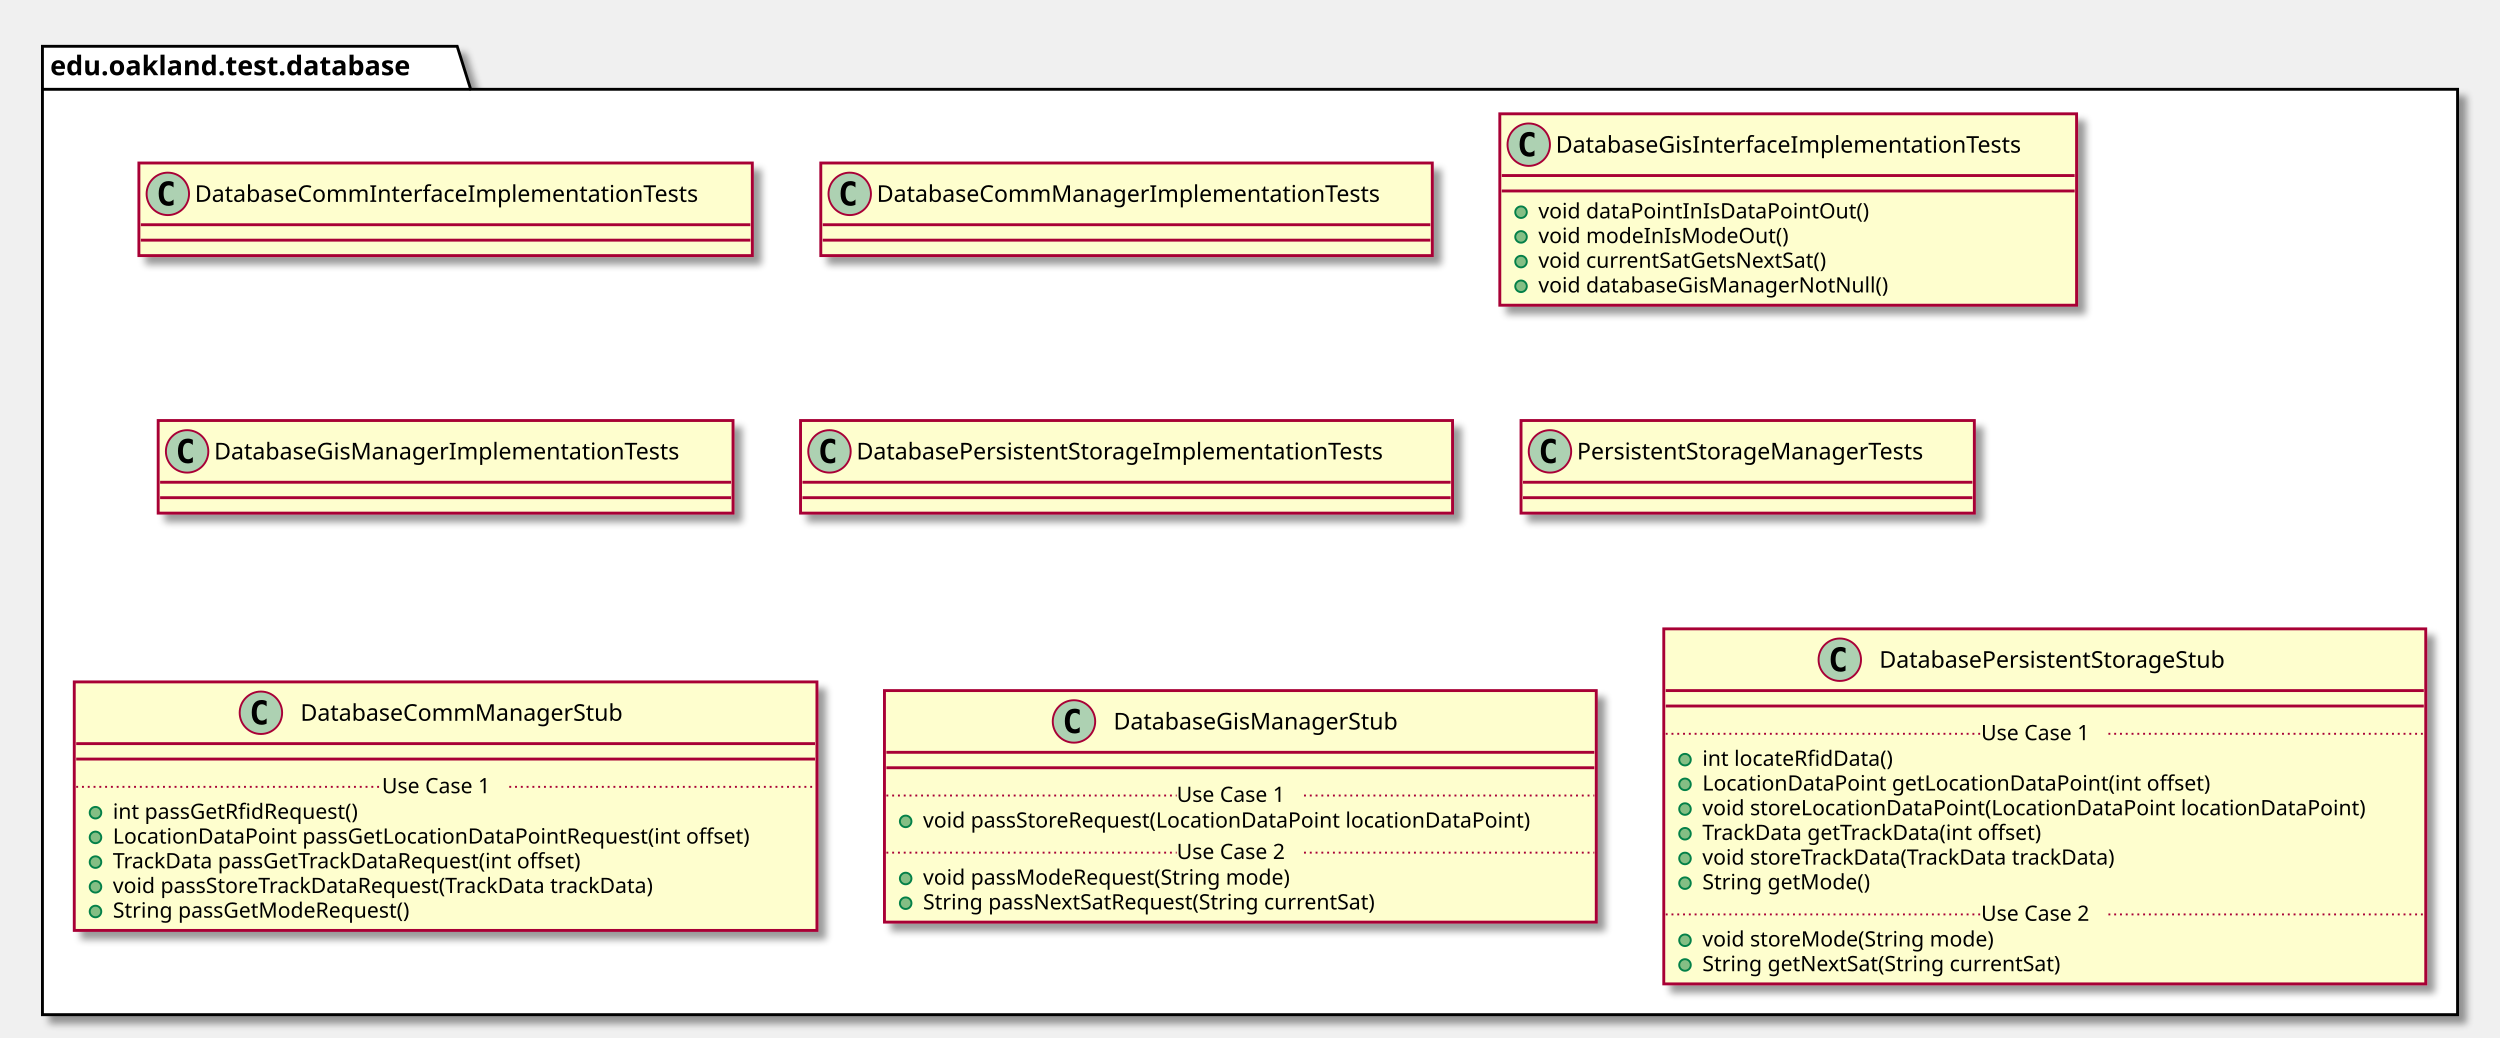
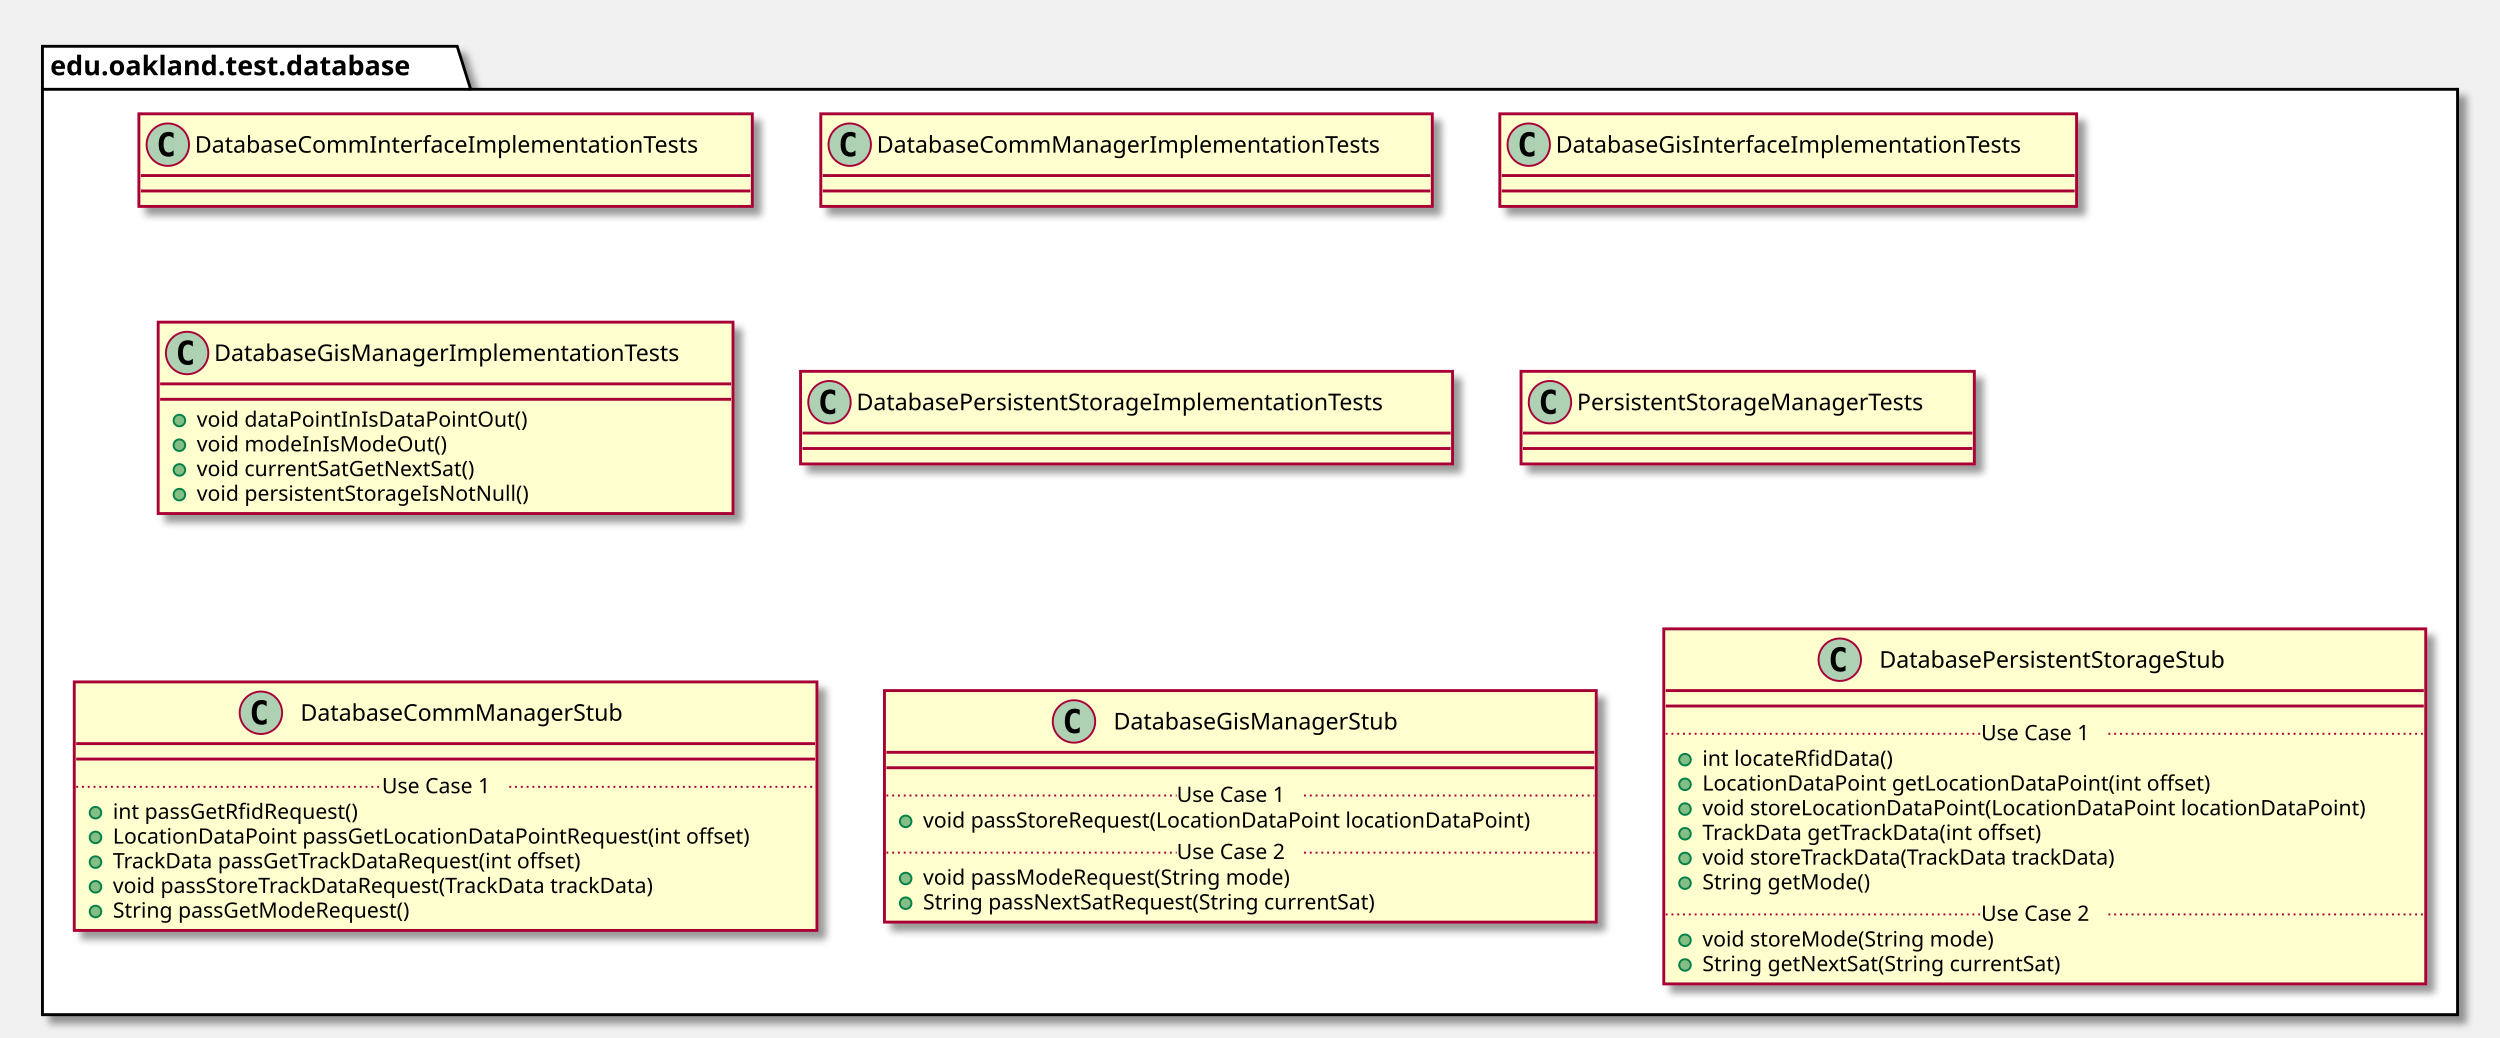
<svg xmlns="http://www.w3.org/2000/svg" contentScriptType="application/ecmascript" contentStyleType="text/css" height="538px" preserveAspectRatio="none" style="width:1296px;height:538px;" version="1.1" viewBox="0 0 1296 538" width="1296px" zoomAndPan="magnify">
  <defs>
-     <filter height="300%" id="f1ga16c2ob6evc" width="300%" x="-1" y="-1">
+     <filter height="300%" id="f1di67knvpxvb4" width="300%" x="-1" y="-1">
      <feGaussianBlur result="blurOut" stdDeviation="2.0" />
      <feColorMatrix in="blurOut" result="blurOut2" type="matrix" values="0 0 0 0 0 0 0 0 0 0 0 0 0 0 0 0 0 0 .4 0" />
      <feOffset dx="4.0" dy="4.0" in="blurOut2" result="blurOut3" />
      <feBlend in="SourceGraphic" in2="blurOut3" mode="normal" />
    </filter>
  </defs>
  <g>
-     <polygon fill="#FFFFFF" filter="url(#f1ga16c2ob6evc)" points="22,24,237,24,244,46.297,1274,46.297,1274,526,22,526,22,24" style="stroke: #000000; stroke-width: 1.5;" />
+     <polygon fill="#FFFFFF" filter="url(#f1di67knvpxvb4)" points="22,24,237,24,244,46.297,1274,46.297,1274,526,22,526,22,24" style="stroke: #000000; stroke-width: 1.5;" />
    <line style="stroke: #000000; stroke-width: 1.5;" x1="22" x2="244" y1="46.297" y2="46.297" />
    <text fill="#000000" font-family="sans-serif" font-size="14" font-weight="bold" lengthAdjust="spacingAndGlyphs" textLength="209" x="26" y="38.995">edu.oakland.test.database</text>
-     <rect fill="#FEFECE" filter="url(#f1ga16c2ob6evc)" height="48" id="DatabaseCommInterfaceImplementationTests" style="stroke: #A80036; stroke-width: 1.5;" width="318" x="72" y="84.5" />
-     <ellipse cx="87" cy="100.5" fill="#ADD1B2" rx="11" ry="11" style="stroke: #A80036; stroke-width: 1.0;" />
-     <path d="M89.969,106.141 Q89.391,106.438 88.75,106.578 Q88.109,106.734 87.406,106.734 Q84.906,106.734 83.578,105.094 Q82.266,103.438 82.266,100.312 Q82.266,97.188 83.578,95.531 Q84.906,93.875 87.406,93.875 Q88.109,93.875 88.75,94.031 Q89.406,94.188 89.969,94.484 L89.969,97.203 Q89.344,96.625 88.75,96.359 Q88.156,96.078 87.531,96.078 Q86.188,96.078 85.5,97.156 Q84.812,98.219 84.812,100.312 Q84.812,102.406 85.5,103.484 Q86.188,104.547 87.531,104.547 Q88.156,104.547 88.75,104.281 Q89.344,104 89.969,103.422 L89.969,106.141 Z " />
-     <text fill="#000000" font-family="sans-serif" font-size="12" lengthAdjust="spacingAndGlyphs" textLength="286" x="101" y="104.654">DatabaseCommInterfaceImplementationTests</text>
-     <line style="stroke: #A80036; stroke-width: 1.5;" x1="73" x2="389" y1="116.5" y2="116.5" />
-     <line style="stroke: #A80036; stroke-width: 1.5;" x1="73" x2="389" y1="124.5" y2="124.5" />
-     <rect fill="#FEFECE" filter="url(#f1ga16c2ob6evc)" height="48" id="DatabaseCommManagerImplementationTests" style="stroke: #A80036; stroke-width: 1.5;" width="317" x="425.5" y="84.5" />
-     <ellipse cx="440.5" cy="100.5" fill="#ADD1B2" rx="11" ry="11" style="stroke: #A80036; stroke-width: 1.0;" />
-     <path d="M443.469,106.141 Q442.891,106.438 442.25,106.578 Q441.609,106.734 440.906,106.734 Q438.406,106.734 437.078,105.094 Q435.766,103.438 435.766,100.312 Q435.766,97.188 437.078,95.531 Q438.406,93.875 440.906,93.875 Q441.609,93.875 442.25,94.031 Q442.906,94.188 443.469,94.484 L443.469,97.203 Q442.844,96.625 442.25,96.359 Q441.656,96.078 441.031,96.078 Q439.688,96.078 439,97.156 Q438.312,98.219 438.312,100.312 Q438.312,102.406 439,103.484 Q439.688,104.547 441.031,104.547 Q441.656,104.547 442.25,104.281 Q442.844,104 443.469,103.422 L443.469,106.141 Z " />
-     <text fill="#000000" font-family="sans-serif" font-size="12" lengthAdjust="spacingAndGlyphs" textLength="285" x="454.5" y="104.654">DatabaseCommManagerImplementationTests</text>
-     <line style="stroke: #A80036; stroke-width: 1.5;" x1="426.5" x2="741.5" y1="116.5" y2="116.5" />
-     <line style="stroke: #A80036; stroke-width: 1.5;" x1="426.5" x2="741.5" y1="124.5" y2="124.5" />
-     <rect fill="#FEFECE" filter="url(#f1ga16c2ob6evc)" height="99.219" id="DatabaseGisInterfaceImplementationTests" style="stroke: #A80036; stroke-width: 1.5;" width="299" x="777.5" y="59" />
+     <rect fill="#FEFECE" filter="url(#f1di67knvpxvb4)" height="48" id="DatabaseCommInterfaceImplementationTests" style="stroke: #A80036; stroke-width: 1.5;" width="318" x="72" y="59" />
+     <ellipse cx="87" cy="75" fill="#ADD1B2" rx="11" ry="11" style="stroke: #A80036; stroke-width: 1.0;" />
+     <path d="M89.969,80.641 Q89.391,80.938 88.75,81.078 Q88.109,81.234 87.406,81.234 Q84.906,81.234 83.578,79.594 Q82.266,77.938 82.266,74.812 Q82.266,71.688 83.578,70.031 Q84.906,68.375 87.406,68.375 Q88.109,68.375 88.75,68.531 Q89.406,68.688 89.969,68.984 L89.969,71.703 Q89.344,71.125 88.75,70.859 Q88.156,70.578 87.531,70.578 Q86.188,70.578 85.5,71.656 Q84.812,72.719 84.812,74.812 Q84.812,76.906 85.5,77.984 Q86.188,79.047 87.531,79.047 Q88.156,79.047 88.75,78.781 Q89.344,78.5 89.969,77.922 L89.969,80.641 Z " />
+     <text fill="#000000" font-family="sans-serif" font-size="12" lengthAdjust="spacingAndGlyphs" textLength="286" x="101" y="79.154">DatabaseCommInterfaceImplementationTests</text>
+     <line style="stroke: #A80036; stroke-width: 1.5;" x1="73" x2="389" y1="91" y2="91" />
+     <line style="stroke: #A80036; stroke-width: 1.5;" x1="73" x2="389" y1="99" y2="99" />
+     <rect fill="#FEFECE" filter="url(#f1di67knvpxvb4)" height="48" id="DatabaseCommManagerImplementationTests" style="stroke: #A80036; stroke-width: 1.5;" width="317" x="425.5" y="59" />
+     <ellipse cx="440.5" cy="75" fill="#ADD1B2" rx="11" ry="11" style="stroke: #A80036; stroke-width: 1.0;" />
+     <path d="M443.469,80.641 Q442.891,80.938 442.25,81.078 Q441.609,81.234 440.906,81.234 Q438.406,81.234 437.078,79.594 Q435.766,77.938 435.766,74.812 Q435.766,71.688 437.078,70.031 Q438.406,68.375 440.906,68.375 Q441.609,68.375 442.25,68.531 Q442.906,68.688 443.469,68.984 L443.469,71.703 Q442.844,71.125 442.25,70.859 Q441.656,70.578 441.031,70.578 Q439.688,70.578 439,71.656 Q438.312,72.719 438.312,74.812 Q438.312,76.906 439,77.984 Q439.688,79.047 441.031,79.047 Q441.656,79.047 442.25,78.781 Q442.844,78.5 443.469,77.922 L443.469,80.641 Z " />
+     <text fill="#000000" font-family="sans-serif" font-size="12" lengthAdjust="spacingAndGlyphs" textLength="285" x="454.5" y="79.154">DatabaseCommManagerImplementationTests</text>
+     <line style="stroke: #A80036; stroke-width: 1.5;" x1="426.5" x2="741.5" y1="91" y2="91" />
+     <line style="stroke: #A80036; stroke-width: 1.5;" x1="426.5" x2="741.5" y1="99" y2="99" />
+     <rect fill="#FEFECE" filter="url(#f1di67knvpxvb4)" height="48" id="DatabaseGisInterfaceImplementationTests" style="stroke: #A80036; stroke-width: 1.5;" width="299" x="777.5" y="59" />
    <ellipse cx="792.5" cy="75" fill="#ADD1B2" rx="11" ry="11" style="stroke: #A80036; stroke-width: 1.0;" />
    <path d="M795.469,80.641 Q794.891,80.938 794.25,81.078 Q793.609,81.234 792.906,81.234 Q790.406,81.234 789.078,79.594 Q787.766,77.938 787.766,74.812 Q787.766,71.688 789.078,70.031 Q790.406,68.375 792.906,68.375 Q793.609,68.375 794.25,68.531 Q794.906,68.688 795.469,68.984 L795.469,71.703 Q794.844,71.125 794.25,70.859 Q793.656,70.578 793.031,70.578 Q791.688,70.578 791,71.656 Q790.312,72.719 790.312,74.812 Q790.312,76.906 791,77.984 Q791.688,79.047 793.031,79.047 Q793.656,79.047 794.25,78.781 Q794.844,78.5 795.469,77.922 L795.469,80.641 Z " />
    <text fill="#000000" font-family="sans-serif" font-size="12" lengthAdjust="spacingAndGlyphs" textLength="267" x="806.5" y="79.154">DatabaseGisInterfaceImplementationTests</text>
    <line style="stroke: #A80036; stroke-width: 1.5;" x1="778.5" x2="1075.5" y1="91" y2="91" />
    <line style="stroke: #A80036; stroke-width: 1.5;" x1="778.5" x2="1075.5" y1="99" y2="99" />
-     <ellipse cx="788.5" cy="110" fill="#84BE84" rx="3" ry="3" style="stroke: #038048; stroke-width: 1.0;" />
-     <text fill="#000000" font-family="sans-serif" font-size="11" lengthAdjust="spacingAndGlyphs" textLength="182" x="797.5" y="113.21">void dataPointInIsDataPointOut()</text>
-     <ellipse cx="788.5" cy="122.805" fill="#84BE84" rx="3" ry="3" style="stroke: #038048; stroke-width: 1.0;" />
-     <text fill="#000000" font-family="sans-serif" font-size="11" lengthAdjust="spacingAndGlyphs" textLength="137" x="797.5" y="126.015">void modeInIsModeOut()</text>
-     <ellipse cx="788.5" cy="135.609" fill="#84BE84" rx="3" ry="3" style="stroke: #038048; stroke-width: 1.0;" />
-     <text fill="#000000" font-family="sans-serif" font-size="11" lengthAdjust="spacingAndGlyphs" textLength="166" x="797.5" y="138.82">void currentSatGetsNextSat()</text>
-     <ellipse cx="788.5" cy="148.414" fill="#84BE84" rx="3" ry="3" style="stroke: #038048; stroke-width: 1.0;" />
-     <text fill="#000000" font-family="sans-serif" font-size="11" lengthAdjust="spacingAndGlyphs" textLength="196" x="797.5" y="151.625">void databaseGisManagerNotNull()</text>
-     <rect fill="#FEFECE" filter="url(#f1ga16c2ob6evc)" height="48" id="DatabaseGisManagerImplementationTests" style="stroke: #A80036; stroke-width: 1.5;" width="298" x="82" y="218" />
-     <ellipse cx="97" cy="234" fill="#ADD1B2" rx="11" ry="11" style="stroke: #A80036; stroke-width: 1.0;" />
-     <path d="M99.969,239.641 Q99.391,239.938 98.75,240.078 Q98.109,240.234 97.406,240.234 Q94.906,240.234 93.578,238.594 Q92.266,236.938 92.266,233.812 Q92.266,230.688 93.578,229.031 Q94.906,227.375 97.406,227.375 Q98.109,227.375 98.75,227.531 Q99.406,227.688 99.969,227.984 L99.969,230.703 Q99.344,230.125 98.75,229.859 Q98.156,229.578 97.531,229.578 Q96.188,229.578 95.5,230.656 Q94.812,231.719 94.812,233.812 Q94.812,235.906 95.5,236.984 Q96.188,238.047 97.531,238.047 Q98.156,238.047 98.75,237.781 Q99.344,237.5 99.969,236.922 L99.969,239.641 Z " />
-     <text fill="#000000" font-family="sans-serif" font-size="12" lengthAdjust="spacingAndGlyphs" textLength="266" x="111" y="238.154">DatabaseGisManagerImplementationTests</text>
-     <line style="stroke: #A80036; stroke-width: 1.5;" x1="83" x2="379" y1="250" y2="250" />
-     <line style="stroke: #A80036; stroke-width: 1.5;" x1="83" x2="379" y1="258" y2="258" />
-     <rect fill="#FEFECE" filter="url(#f1ga16c2ob6evc)" height="48" id="DatabasePersistentStorageImplementationTests" style="stroke: #A80036; stroke-width: 1.5;" width="338" x="415" y="218" />
-     <ellipse cx="430" cy="234" fill="#ADD1B2" rx="11" ry="11" style="stroke: #A80036; stroke-width: 1.0;" />
-     <path d="M432.969,239.641 Q432.391,239.938 431.75,240.078 Q431.109,240.234 430.406,240.234 Q427.906,240.234 426.578,238.594 Q425.266,236.938 425.266,233.812 Q425.266,230.688 426.578,229.031 Q427.906,227.375 430.406,227.375 Q431.109,227.375 431.75,227.531 Q432.406,227.688 432.969,227.984 L432.969,230.703 Q432.344,230.125 431.75,229.859 Q431.156,229.578 430.531,229.578 Q429.188,229.578 428.5,230.656 Q427.812,231.719 427.812,233.812 Q427.812,235.906 428.5,236.984 Q429.188,238.047 430.531,238.047 Q431.156,238.047 431.75,237.781 Q432.344,237.5 432.969,236.922 L432.969,239.641 Z " />
-     <text fill="#000000" font-family="sans-serif" font-size="12" lengthAdjust="spacingAndGlyphs" textLength="306" x="444" y="238.154">DatabasePersistentStorageImplementationTests</text>
-     <line style="stroke: #A80036; stroke-width: 1.5;" x1="416" x2="752" y1="250" y2="250" />
-     <line style="stroke: #A80036; stroke-width: 1.5;" x1="416" x2="752" y1="258" y2="258" />
-     <rect fill="#FEFECE" filter="url(#f1ga16c2ob6evc)" height="48" id="PersistentStorageManagerTests" style="stroke: #A80036; stroke-width: 1.5;" width="235" x="788.5" y="218" />
-     <ellipse cx="803.5" cy="234" fill="#ADD1B2" rx="11" ry="11" style="stroke: #A80036; stroke-width: 1.0;" />
-     <path d="M806.469,239.641 Q805.891,239.938 805.25,240.078 Q804.609,240.234 803.906,240.234 Q801.406,240.234 800.078,238.594 Q798.766,236.938 798.766,233.812 Q798.766,230.688 800.078,229.031 Q801.406,227.375 803.906,227.375 Q804.609,227.375 805.25,227.531 Q805.906,227.688 806.469,227.984 L806.469,230.703 Q805.844,230.125 805.25,229.859 Q804.656,229.578 804.031,229.578 Q802.688,229.578 802,230.656 Q801.312,231.719 801.312,233.812 Q801.312,235.906 802,236.984 Q802.688,238.047 804.031,238.047 Q804.656,238.047 805.25,237.781 Q805.844,237.5 806.469,236.922 L806.469,239.641 Z " />
-     <text fill="#000000" font-family="sans-serif" font-size="12" lengthAdjust="spacingAndGlyphs" textLength="203" x="817.5" y="238.154">PersistentStorageManagerTests</text>
-     <line style="stroke: #A80036; stroke-width: 1.5;" x1="789.5" x2="1022.5" y1="250" y2="250" />
-     <line style="stroke: #A80036; stroke-width: 1.5;" x1="789.5" x2="1022.5" y1="258" y2="258" />
-     <rect fill="#FEFECE" filter="url(#f1ga16c2ob6evc)" height="128.828" id="DatabaseCommManagerStub" style="stroke: #A80036; stroke-width: 1.5;" width="385" x="38.5" y="353.5" />
+     <rect fill="#FEFECE" filter="url(#f1di67knvpxvb4)" height="99.219" id="DatabaseGisManagerImplementationTests" style="stroke: #A80036; stroke-width: 1.5;" width="298" x="82" y="167" />
+     <ellipse cx="97" cy="183" fill="#ADD1B2" rx="11" ry="11" style="stroke: #A80036; stroke-width: 1.0;" />
+     <path d="M99.969,188.641 Q99.391,188.938 98.75,189.078 Q98.109,189.234 97.406,189.234 Q94.906,189.234 93.578,187.594 Q92.266,185.938 92.266,182.812 Q92.266,179.688 93.578,178.031 Q94.906,176.375 97.406,176.375 Q98.109,176.375 98.75,176.531 Q99.406,176.688 99.969,176.984 L99.969,179.703 Q99.344,179.125 98.75,178.859 Q98.156,178.578 97.531,178.578 Q96.188,178.578 95.5,179.656 Q94.812,180.719 94.812,182.812 Q94.812,184.906 95.5,185.984 Q96.188,187.047 97.531,187.047 Q98.156,187.047 98.75,186.781 Q99.344,186.5 99.969,185.922 L99.969,188.641 Z " />
+     <text fill="#000000" font-family="sans-serif" font-size="12" lengthAdjust="spacingAndGlyphs" textLength="266" x="111" y="187.154">DatabaseGisManagerImplementationTests</text>
+     <line style="stroke: #A80036; stroke-width: 1.5;" x1="83" x2="379" y1="199" y2="199" />
+     <line style="stroke: #A80036; stroke-width: 1.5;" x1="83" x2="379" y1="207" y2="207" />
+     <ellipse cx="93" cy="218" fill="#84BE84" rx="3" ry="3" style="stroke: #038048; stroke-width: 1.0;" />
+     <text fill="#000000" font-family="sans-serif" font-size="11" lengthAdjust="spacingAndGlyphs" textLength="182" x="102" y="221.21">void dataPointInIsDataPointOut()</text>
+     <ellipse cx="93" cy="230.805" fill="#84BE84" rx="3" ry="3" style="stroke: #038048; stroke-width: 1.0;" />
+     <text fill="#000000" font-family="sans-serif" font-size="11" lengthAdjust="spacingAndGlyphs" textLength="137" x="102" y="234.015">void modeInIsModeOut()</text>
+     <ellipse cx="93" cy="243.609" fill="#84BE84" rx="3" ry="3" style="stroke: #038048; stroke-width: 1.0;" />
+     <text fill="#000000" font-family="sans-serif" font-size="11" lengthAdjust="spacingAndGlyphs" textLength="159" x="102" y="246.82">void currentSatGetNextSat()</text>
+     <ellipse cx="93" cy="256.414" fill="#84BE84" rx="3" ry="3" style="stroke: #038048; stroke-width: 1.0;" />
+     <text fill="#000000" font-family="sans-serif" font-size="11" lengthAdjust="spacingAndGlyphs" textLength="188" x="102" y="259.625">void persistentStorageIsNotNull()</text>
+     <rect fill="#FEFECE" filter="url(#f1di67knvpxvb4)" height="48" id="DatabasePersistentStorageImplementationTests" style="stroke: #A80036; stroke-width: 1.5;" width="338" x="415" y="192.5" />
+     <ellipse cx="430" cy="208.5" fill="#ADD1B2" rx="11" ry="11" style="stroke: #A80036; stroke-width: 1.0;" />
+     <path d="M432.969,214.141 Q432.391,214.438 431.75,214.578 Q431.109,214.734 430.406,214.734 Q427.906,214.734 426.578,213.094 Q425.266,211.438 425.266,208.312 Q425.266,205.188 426.578,203.531 Q427.906,201.875 430.406,201.875 Q431.109,201.875 431.75,202.031 Q432.406,202.188 432.969,202.484 L432.969,205.203 Q432.344,204.625 431.75,204.359 Q431.156,204.078 430.531,204.078 Q429.188,204.078 428.5,205.156 Q427.812,206.219 427.812,208.312 Q427.812,210.406 428.5,211.484 Q429.188,212.547 430.531,212.547 Q431.156,212.547 431.75,212.281 Q432.344,212 432.969,211.422 L432.969,214.141 Z " />
+     <text fill="#000000" font-family="sans-serif" font-size="12" lengthAdjust="spacingAndGlyphs" textLength="306" x="444" y="212.654">DatabasePersistentStorageImplementationTests</text>
+     <line style="stroke: #A80036; stroke-width: 1.5;" x1="416" x2="752" y1="224.5" y2="224.5" />
+     <line style="stroke: #A80036; stroke-width: 1.5;" x1="416" x2="752" y1="232.5" y2="232.5" />
+     <rect fill="#FEFECE" filter="url(#f1di67knvpxvb4)" height="48" id="PersistentStorageManagerTests" style="stroke: #A80036; stroke-width: 1.5;" width="235" x="788.5" y="192.5" />
+     <ellipse cx="803.5" cy="208.5" fill="#ADD1B2" rx="11" ry="11" style="stroke: #A80036; stroke-width: 1.0;" />
+     <path d="M806.469,214.141 Q805.891,214.438 805.25,214.578 Q804.609,214.734 803.906,214.734 Q801.406,214.734 800.078,213.094 Q798.766,211.438 798.766,208.312 Q798.766,205.188 800.078,203.531 Q801.406,201.875 803.906,201.875 Q804.609,201.875 805.25,202.031 Q805.906,202.188 806.469,202.484 L806.469,205.203 Q805.844,204.625 805.25,204.359 Q804.656,204.078 804.031,204.078 Q802.688,204.078 802,205.156 Q801.312,206.219 801.312,208.312 Q801.312,210.406 802,211.484 Q802.688,212.547 804.031,212.547 Q804.656,212.547 805.25,212.281 Q805.844,212 806.469,211.422 L806.469,214.141 Z " />
+     <text fill="#000000" font-family="sans-serif" font-size="12" lengthAdjust="spacingAndGlyphs" textLength="203" x="817.5" y="212.654">PersistentStorageManagerTests</text>
+     <line style="stroke: #A80036; stroke-width: 1.5;" x1="789.5" x2="1022.5" y1="224.5" y2="224.5" />
+     <line style="stroke: #A80036; stroke-width: 1.5;" x1="789.5" x2="1022.5" y1="232.5" y2="232.5" />
+     <rect fill="#FEFECE" filter="url(#f1di67knvpxvb4)" height="128.828" id="DatabaseCommManagerStub" style="stroke: #A80036; stroke-width: 1.5;" width="385" x="38.5" y="353.5" />
    <ellipse cx="135.25" cy="369.5" fill="#ADD1B2" rx="11" ry="11" style="stroke: #A80036; stroke-width: 1.0;" />
    <path d="M138.219,375.141 Q137.641,375.438 137,375.578 Q136.359,375.734 135.656,375.734 Q133.156,375.734 131.828,374.094 Q130.516,372.438 130.516,369.312 Q130.516,366.188 131.828,364.531 Q133.156,362.875 135.656,362.875 Q136.359,362.875 137,363.031 Q137.656,363.188 138.219,363.484 L138.219,366.203 Q137.594,365.625 137,365.359 Q136.406,365.078 135.781,365.078 Q134.438,365.078 133.75,366.156 Q133.062,367.219 133.062,369.312 Q133.062,371.406 133.75,372.484 Q134.438,373.547 135.781,373.547 Q136.406,373.547 137,373.281 Q137.594,373 138.219,372.422 L138.219,375.141 Z " />
    <text fill="#000000" font-family="sans-serif" font-size="12" lengthAdjust="spacingAndGlyphs" textLength="183" x="155.75" y="373.654">DatabaseCommManagerStub</text>
    <line style="stroke: #A80036; stroke-width: 1.5;" x1="39.5" x2="422.5" y1="385.5" y2="385.5" />
    <line style="stroke: #A80036; stroke-width: 1.5;" x1="39.5" x2="422.5" y1="393.5" y2="393.5" />
    <ellipse cx="49.5" cy="421.305" fill="#84BE84" rx="3" ry="3" style="stroke: #038048; stroke-width: 1.0;" />
    <text fill="#000000" font-family="sans-serif" font-size="11" lengthAdjust="spacingAndGlyphs" textLength="141" x="58.5" y="424.515">int passGetRfidRequest()</text>
    <ellipse cx="49.5" cy="434.109" fill="#84BE84" rx="3" ry="3" style="stroke: #038048; stroke-width: 1.0;" />
    <text fill="#000000" font-family="sans-serif" font-size="11" lengthAdjust="spacingAndGlyphs" textLength="359" x="58.5" y="437.32">LocationDataPoint passGetLocationDataPointRequest(int offset)</text>
    <ellipse cx="49.5" cy="446.914" fill="#84BE84" rx="3" ry="3" style="stroke: #038048; stroke-width: 1.0;" />
    <text fill="#000000" font-family="sans-serif" font-size="11" lengthAdjust="spacingAndGlyphs" textLength="271" x="58.5" y="450.125">TrackData passGetTrackDataRequest(int offset)</text>
    <ellipse cx="49.5" cy="459.719" fill="#84BE84" rx="3" ry="3" style="stroke: #038048; stroke-width: 1.0;" />
    <text fill="#000000" font-family="sans-serif" font-size="11" lengthAdjust="spacingAndGlyphs" textLength="312" x="58.5" y="462.929">void passStoreTrackDataRequest(TrackData trackData)</text>
    <ellipse cx="49.5" cy="472.523" fill="#84BE84" rx="3" ry="3" style="stroke: #038048; stroke-width: 1.0;" />
    <text fill="#000000" font-family="sans-serif" font-size="11" lengthAdjust="spacingAndGlyphs" textLength="170" x="58.5" y="475.734">String passGetModeRequest()</text>
    <line style="stroke: #A80036; stroke-width: 1.0; stroke-dasharray: 1.0,2.0;" x1="39.5" x2="198" y1="407.902" y2="407.902" />
    <text fill="#000000" font-family="sans-serif" font-size="11" lengthAdjust="spacingAndGlyphs" textLength="66" x="198" y="411.21">Use Case 1</text>
    <line style="stroke: #A80036; stroke-width: 1.0; stroke-dasharray: 1.0,2.0;" x1="264" x2="422.5" y1="407.902" y2="407.902" />
-     <rect fill="#FEFECE" filter="url(#f1ga16c2ob6evc)" height="120.023" id="DatabaseGisManagerStub" style="stroke: #A80036; stroke-width: 1.5;" width="369" x="458.5" y="358" />
+     <rect fill="#FEFECE" filter="url(#f1di67knvpxvb4)" height="120.023" id="DatabaseGisManagerStub" style="stroke: #A80036; stroke-width: 1.5;" width="369" x="458.5" y="358" />
    <ellipse cx="556.75" cy="374" fill="#ADD1B2" rx="11" ry="11" style="stroke: #A80036; stroke-width: 1.0;" />
    <path d="M559.719,379.641 Q559.141,379.938 558.5,380.078 Q557.859,380.234 557.156,380.234 Q554.656,380.234 553.328,378.594 Q552.016,376.938 552.016,373.812 Q552.016,370.688 553.328,369.031 Q554.656,367.375 557.156,367.375 Q557.859,367.375 558.5,367.531 Q559.156,367.688 559.719,367.984 L559.719,370.703 Q559.094,370.125 558.5,369.859 Q557.906,369.578 557.281,369.578 Q555.938,369.578 555.25,370.656 Q554.562,371.719 554.562,373.812 Q554.562,375.906 555.25,376.984 Q555.938,378.047 557.281,378.047 Q557.906,378.047 558.5,377.781 Q559.094,377.5 559.719,376.922 L559.719,379.641 Z " />
    <text fill="#000000" font-family="sans-serif" font-size="12" lengthAdjust="spacingAndGlyphs" textLength="164" x="577.25" y="378.154">DatabaseGisManagerStub</text>
    <line style="stroke: #A80036; stroke-width: 1.5;" x1="459.5" x2="826.5" y1="390" y2="390" />
    <line style="stroke: #A80036; stroke-width: 1.5;" x1="459.5" x2="826.5" y1="398" y2="398" />
    <ellipse cx="469.5" cy="425.805" fill="#84BE84" rx="3" ry="3" style="stroke: #038048; stroke-width: 1.0;" />
    <text fill="#000000" font-family="sans-serif" font-size="11" lengthAdjust="spacingAndGlyphs" textLength="343" x="478.5" y="429.015">void passStoreRequest(LocationDataPoint locationDataPoint)</text>
    <line style="stroke: #A80036; stroke-width: 1.0; stroke-dasharray: 1.0,2.0;" x1="459.5" x2="610" y1="412.402" y2="412.402" />
    <text fill="#000000" font-family="sans-serif" font-size="11" lengthAdjust="spacingAndGlyphs" textLength="66" x="610" y="415.71">Use Case 1</text>
    <line style="stroke: #A80036; stroke-width: 1.0; stroke-dasharray: 1.0,2.0;" x1="676" x2="826.5" y1="412.402" y2="412.402" />
    <ellipse cx="469.5" cy="455.414" fill="#84BE84" rx="3" ry="3" style="stroke: #038048; stroke-width: 1.0;" />
    <text fill="#000000" font-family="sans-serif" font-size="11" lengthAdjust="spacingAndGlyphs" textLength="209" x="478.5" y="458.625">void passModeRequest(String mode)</text>
    <ellipse cx="469.5" cy="468.219" fill="#84BE84" rx="3" ry="3" style="stroke: #038048; stroke-width: 1.0;" />
    <text fill="#000000" font-family="sans-serif" font-size="11" lengthAdjust="spacingAndGlyphs" textLength="262" x="478.5" y="471.429">String passNextSatRequest(String currentSat)</text>
    <line style="stroke: #A80036; stroke-width: 1.0; stroke-dasharray: 1.0,2.0;" x1="459.5" x2="610" y1="442.012" y2="442.012" />
    <text fill="#000000" font-family="sans-serif" font-size="11" lengthAdjust="spacingAndGlyphs" textLength="66" x="610" y="445.32">Use Case 2</text>
    <line style="stroke: #A80036; stroke-width: 1.0; stroke-dasharray: 1.0,2.0;" x1="676" x2="826.5" y1="442.012" y2="442.012" />
-     <rect fill="#FEFECE" filter="url(#f1ga16c2ob6evc)" height="184.047" id="DatabasePersistentStorageStub" style="stroke: #A80036; stroke-width: 1.5;" width="395" x="862.5" y="326" />
+     <rect fill="#FEFECE" filter="url(#f1di67knvpxvb4)" height="184.047" id="DatabasePersistentStorageStub" style="stroke: #A80036; stroke-width: 1.5;" width="395" x="862.5" y="326" />
    <ellipse cx="953.75" cy="342" fill="#ADD1B2" rx="11" ry="11" style="stroke: #A80036; stroke-width: 1.0;" />
    <path d="M956.719,347.641 Q956.141,347.938 955.5,348.078 Q954.859,348.234 954.156,348.234 Q951.656,348.234 950.328,346.594 Q949.016,344.938 949.016,341.812 Q949.016,338.688 950.328,337.031 Q951.656,335.375 954.156,335.375 Q954.859,335.375 955.5,335.531 Q956.156,335.688 956.719,335.984 L956.719,338.703 Q956.094,338.125 955.5,337.859 Q954.906,337.578 954.281,337.578 Q952.938,337.578 952.25,338.656 Q951.562,339.719 951.562,341.812 Q951.562,343.906 952.25,344.984 Q952.938,346.047 954.281,346.047 Q954.906,346.047 955.5,345.781 Q956.094,345.5 956.719,344.922 L956.719,347.641 Z " />
    <text fill="#000000" font-family="sans-serif" font-size="12" lengthAdjust="spacingAndGlyphs" textLength="204" x="974.25" y="346.154">DatabasePersistentStorageStub</text>
    <line style="stroke: #A80036; stroke-width: 1.5;" x1="863.5" x2="1256.5" y1="358" y2="358" />
    <line style="stroke: #A80036; stroke-width: 1.5;" x1="863.5" x2="1256.5" y1="366" y2="366" />
    <ellipse cx="873.5" cy="393.805" fill="#84BE84" rx="3" ry="3" style="stroke: #038048; stroke-width: 1.0;" />
    <text fill="#000000" font-family="sans-serif" font-size="11" lengthAdjust="spacingAndGlyphs" textLength="107" x="882.5" y="397.015">int locateRfidData()</text>
    <ellipse cx="873.5" cy="406.609" fill="#84BE84" rx="3" ry="3" style="stroke: #038048; stroke-width: 1.0;" />
    <text fill="#000000" font-family="sans-serif" font-size="11" lengthAdjust="spacingAndGlyphs" textLength="283" x="882.5" y="409.82">LocationDataPoint getLocationDataPoint(int offset)</text>
    <ellipse cx="873.5" cy="419.414" fill="#84BE84" rx="3" ry="3" style="stroke: #038048; stroke-width: 1.0;" />
    <text fill="#000000" font-family="sans-serif" font-size="11" lengthAdjust="spacingAndGlyphs" textLength="369" x="882.5" y="422.625">void storeLocationDataPoint(LocationDataPoint locationDataPoint)</text>
    <ellipse cx="873.5" cy="432.219" fill="#84BE84" rx="3" ry="3" style="stroke: #038048; stroke-width: 1.0;" />
    <text fill="#000000" font-family="sans-serif" font-size="11" lengthAdjust="spacingAndGlyphs" textLength="195" x="882.5" y="435.429">TrackData getTrackData(int offset)</text>
    <ellipse cx="873.5" cy="445.023" fill="#84BE84" rx="3" ry="3" style="stroke: #038048; stroke-width: 1.0;" />
    <text fill="#000000" font-family="sans-serif" font-size="11" lengthAdjust="spacingAndGlyphs" textLength="237" x="882.5" y="448.234">void storeTrackData(TrackData trackData)</text>
    <ellipse cx="873.5" cy="457.828" fill="#84BE84" rx="3" ry="3" style="stroke: #038048; stroke-width: 1.0;" />
    <text fill="#000000" font-family="sans-serif" font-size="11" lengthAdjust="spacingAndGlyphs" textLength="94" x="882.5" y="461.039">String getMode()</text>
    <line style="stroke: #A80036; stroke-width: 1.0; stroke-dasharray: 1.0,2.0;" x1="863.5" x2="1027" y1="380.402" y2="380.402" />
    <text fill="#000000" font-family="sans-serif" font-size="11" lengthAdjust="spacingAndGlyphs" textLength="66" x="1027" y="383.71">Use Case 1</text>
    <line style="stroke: #A80036; stroke-width: 1.0; stroke-dasharray: 1.0,2.0;" x1="1093" x2="1256.5" y1="380.402" y2="380.402" />
    <ellipse cx="873.5" cy="487.438" fill="#84BE84" rx="3" ry="3" style="stroke: #038048; stroke-width: 1.0;" />
    <text fill="#000000" font-family="sans-serif" font-size="11" lengthAdjust="spacingAndGlyphs" textLength="165" x="882.5" y="490.648">void storeMode(String mode)</text>
    <ellipse cx="873.5" cy="500.242" fill="#84BE84" rx="3" ry="3" style="stroke: #038048; stroke-width: 1.0;" />
    <text fill="#000000" font-family="sans-serif" font-size="11" lengthAdjust="spacingAndGlyphs" textLength="206" x="882.5" y="503.453">String getNextSat(String currentSat)</text>
    <line style="stroke: #A80036; stroke-width: 1.0; stroke-dasharray: 1.0,2.0;" x1="863.5" x2="1027" y1="474.035" y2="474.035" />
    <text fill="#000000" font-family="sans-serif" font-size="11" lengthAdjust="spacingAndGlyphs" textLength="66" x="1027" y="477.343">Use Case 2</text>
    <line style="stroke: #A80036; stroke-width: 1.0; stroke-dasharray: 1.0,2.0;" x1="1093" x2="1256.5" y1="474.035" y2="474.035" />
  </g>
</svg>
